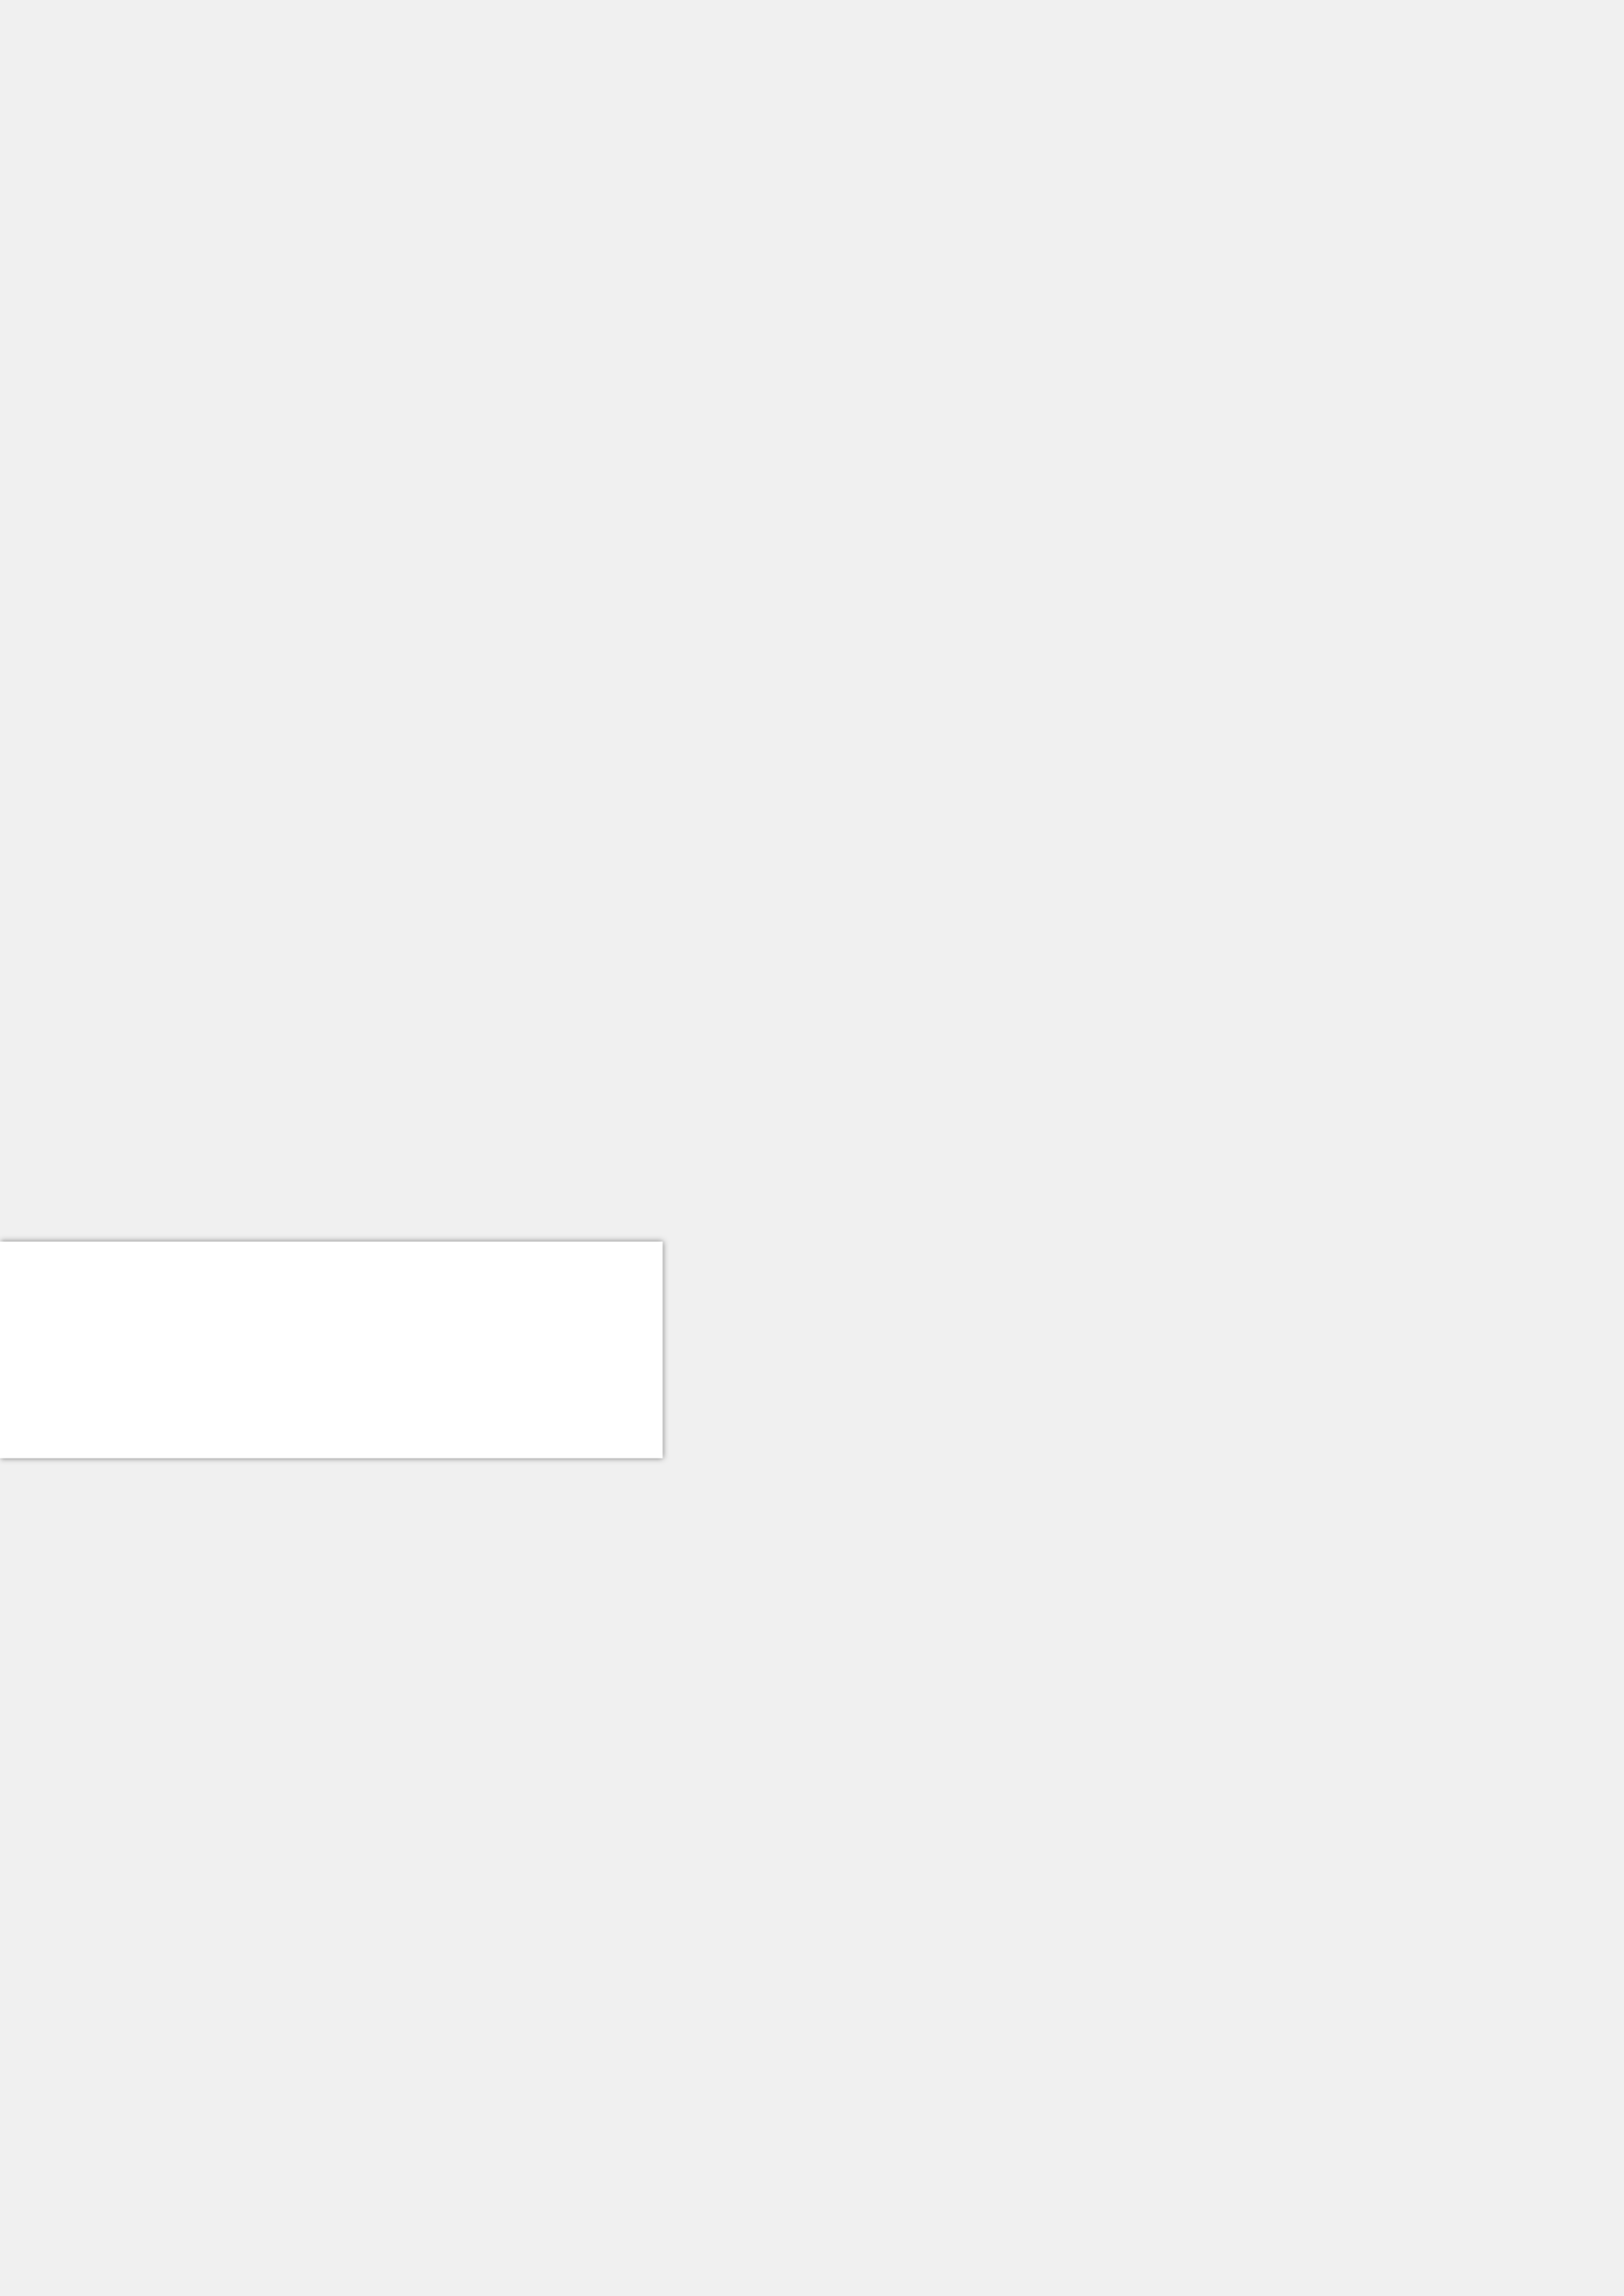
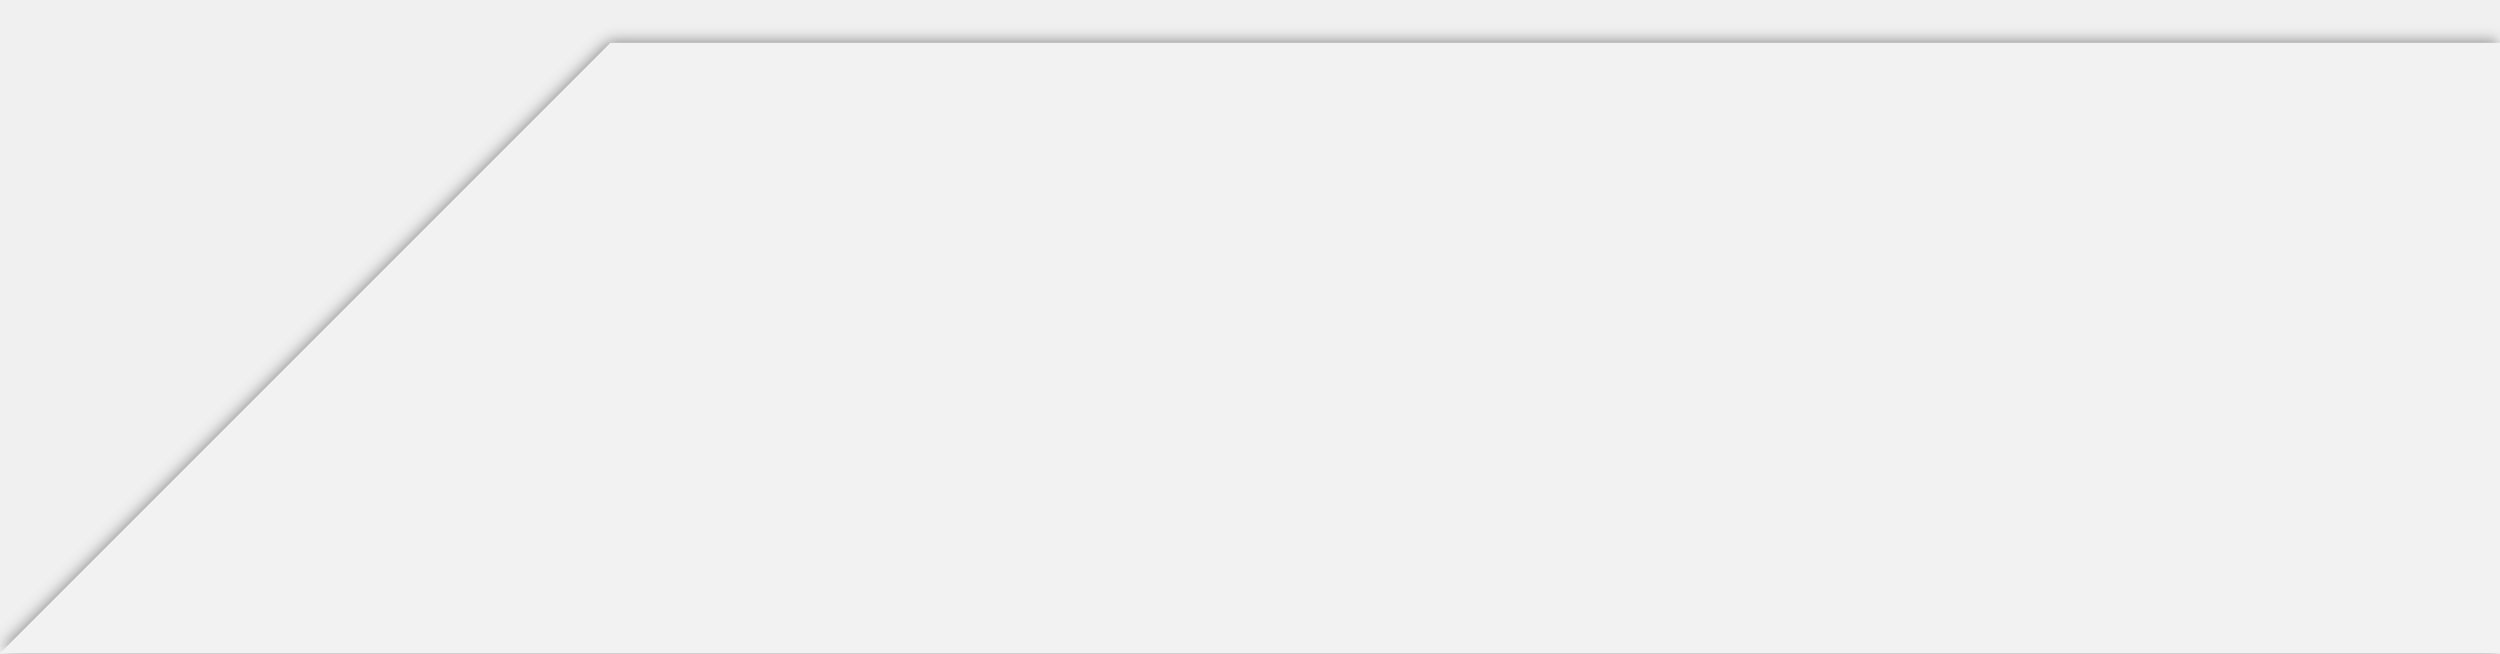
- <svg xmlns="http://www.w3.org/2000/svg" width="210mm" height="297mm" viewBox="0 0 210 297" version="1.1" id="svg7093">
+ <svg xmlns="http://www.w3.org/2000/svg" width="114.821mm" height="30mm" viewBox="0 0 114.821 30" version="1.1" id="svg7093">
  <defs id="defs7090">
    <filter style="color-interpolation-filters:sRGB" id="filter9152" x="-0.007" y="-0.031" width="1.015" height="1.061">
      <feGaussianBlur stdDeviation="0.357" id="feGaussianBlur9154" />
    </filter>
    <rect x="1158.117" y="973.798" width="200.3" height="74.58" id="rect24866" />
  </defs>
-   <g id="layer1">
-     <path id="path9132" style="font-variation-settings:normal;vector-effect:none;fill:#000000;fill-opacity:0.5;fill-rule:evenodd;stroke:none;stroke-width:0.5;stroke-linecap:butt;stroke-linejoin:miter;stroke-miterlimit:4;stroke-dasharray:none;stroke-dashoffset:0;stroke-opacity:1;filter:url(#filter9152);stop-color:#000000" d="m -1.074,160.596 -28.032,28.032 H 85.715 v -28.032 z" />
-     <path id="rect2658" style="font-variation-settings:normal;vector-effect:none;fill:#ffffff;fill-opacity:1;fill-rule:evenodd;stroke:none;stroke-width:0.5;stroke-linecap:butt;stroke-linejoin:miter;stroke-miterlimit:4;stroke-dasharray:none;stroke-dashoffset:0;stroke-opacity:1;stop-color:#000000" d="m -1.074,160.596 -28.032,28.032 H 85.715 v -28.032 z" />
+   <g id="layer1" transform="translate(29.10601,-160.5959)">
+     <path id="path9132" style="font-variation-settings:normal;vector-effect:none;fill:#000000;fill-opacity:0.5;fill-rule:evenodd;stroke:none;stroke-width:0.5;stroke-linecap:butt;stroke-linejoin:miter;stroke-miterlimit:4;stroke-dasharray:none;stroke-dashoffset:0;stroke-opacity:1;filter:url(#filter9152);stop-color:#000000" d="m -1.074,162.563 -28.032,28.032 H 85.715 v -28.032 z" />
+     <path id="rect2658" style="font-variation-settings:normal;vector-effect:none;fill:#f2f2f2;fill-opacity:1;fill-rule:evenodd;stroke:none;stroke-width:0.5;stroke-linecap:butt;stroke-linejoin:miter;stroke-miterlimit:4;stroke-dasharray:none;stroke-dashoffset:0;stroke-opacity:1;stop-color:#000000" d="m -1.074,162.563 -28.032,28.032 h 114.821 v -28.032 z" />
  </g>
</svg>
